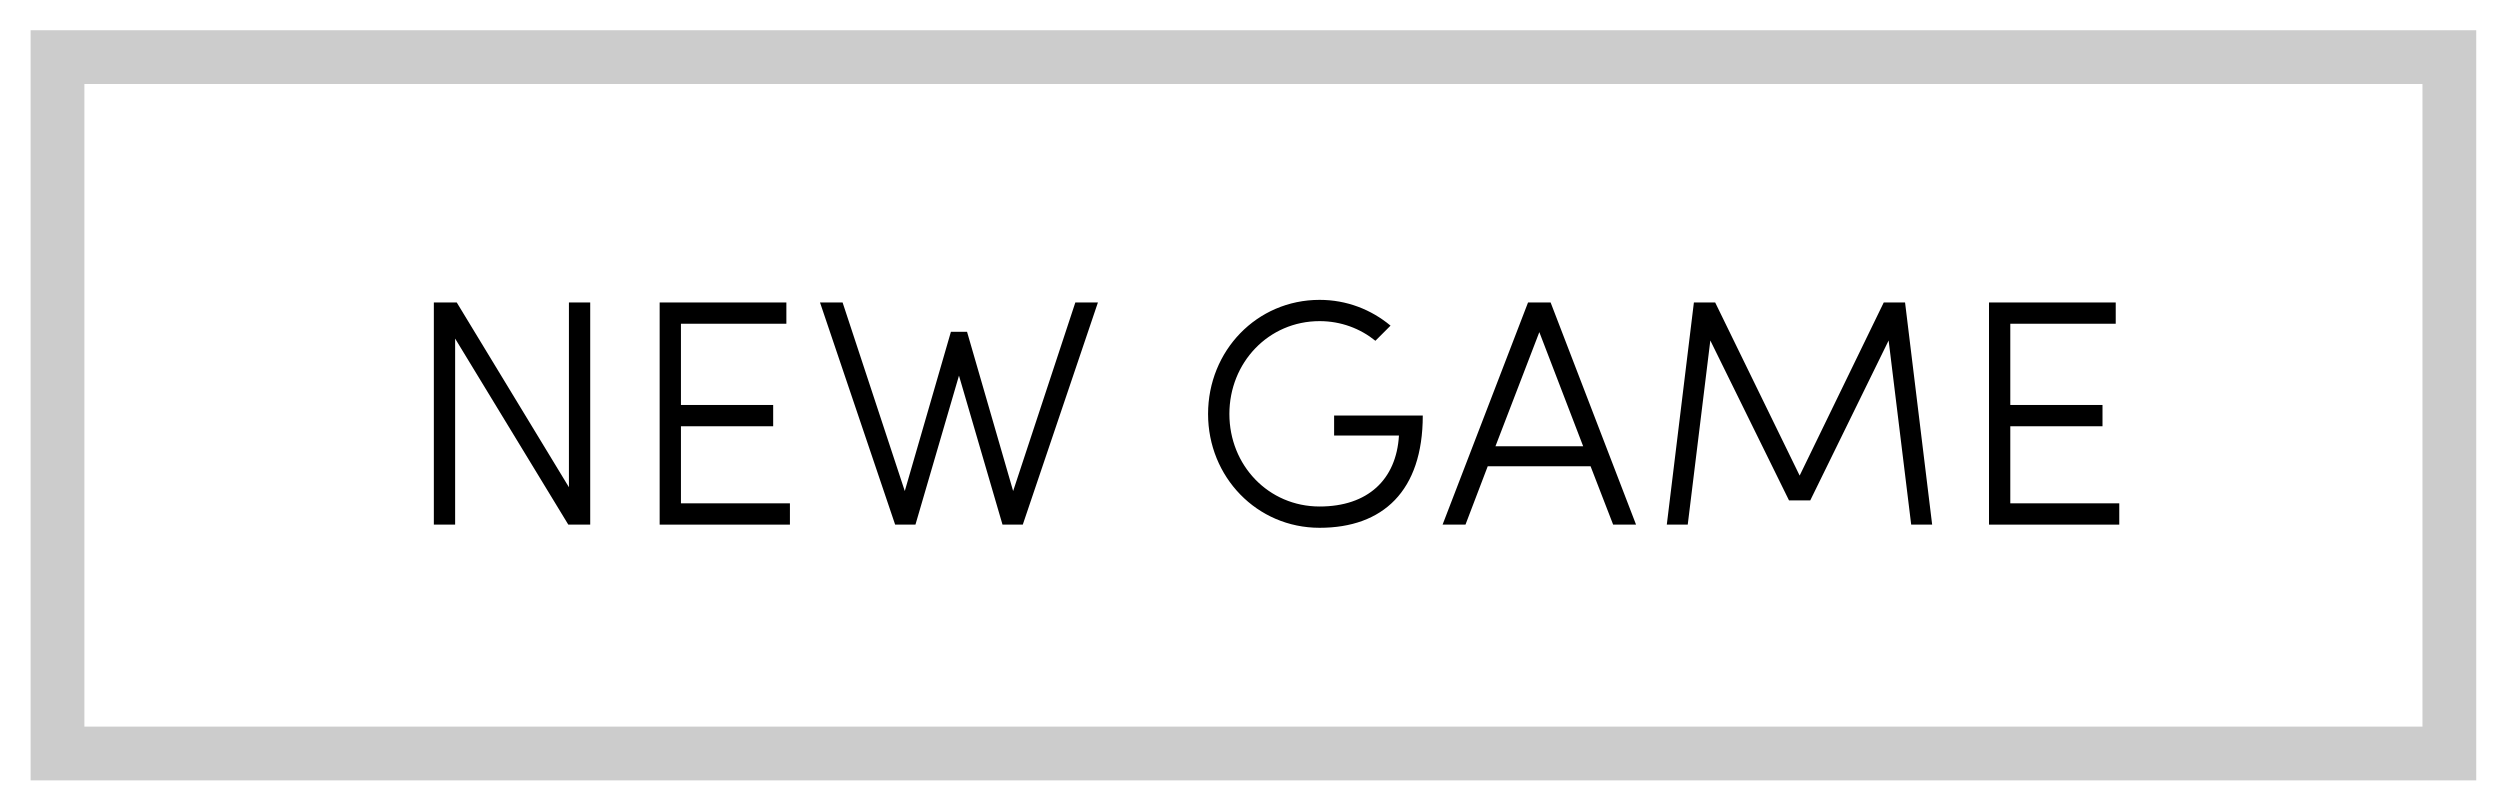
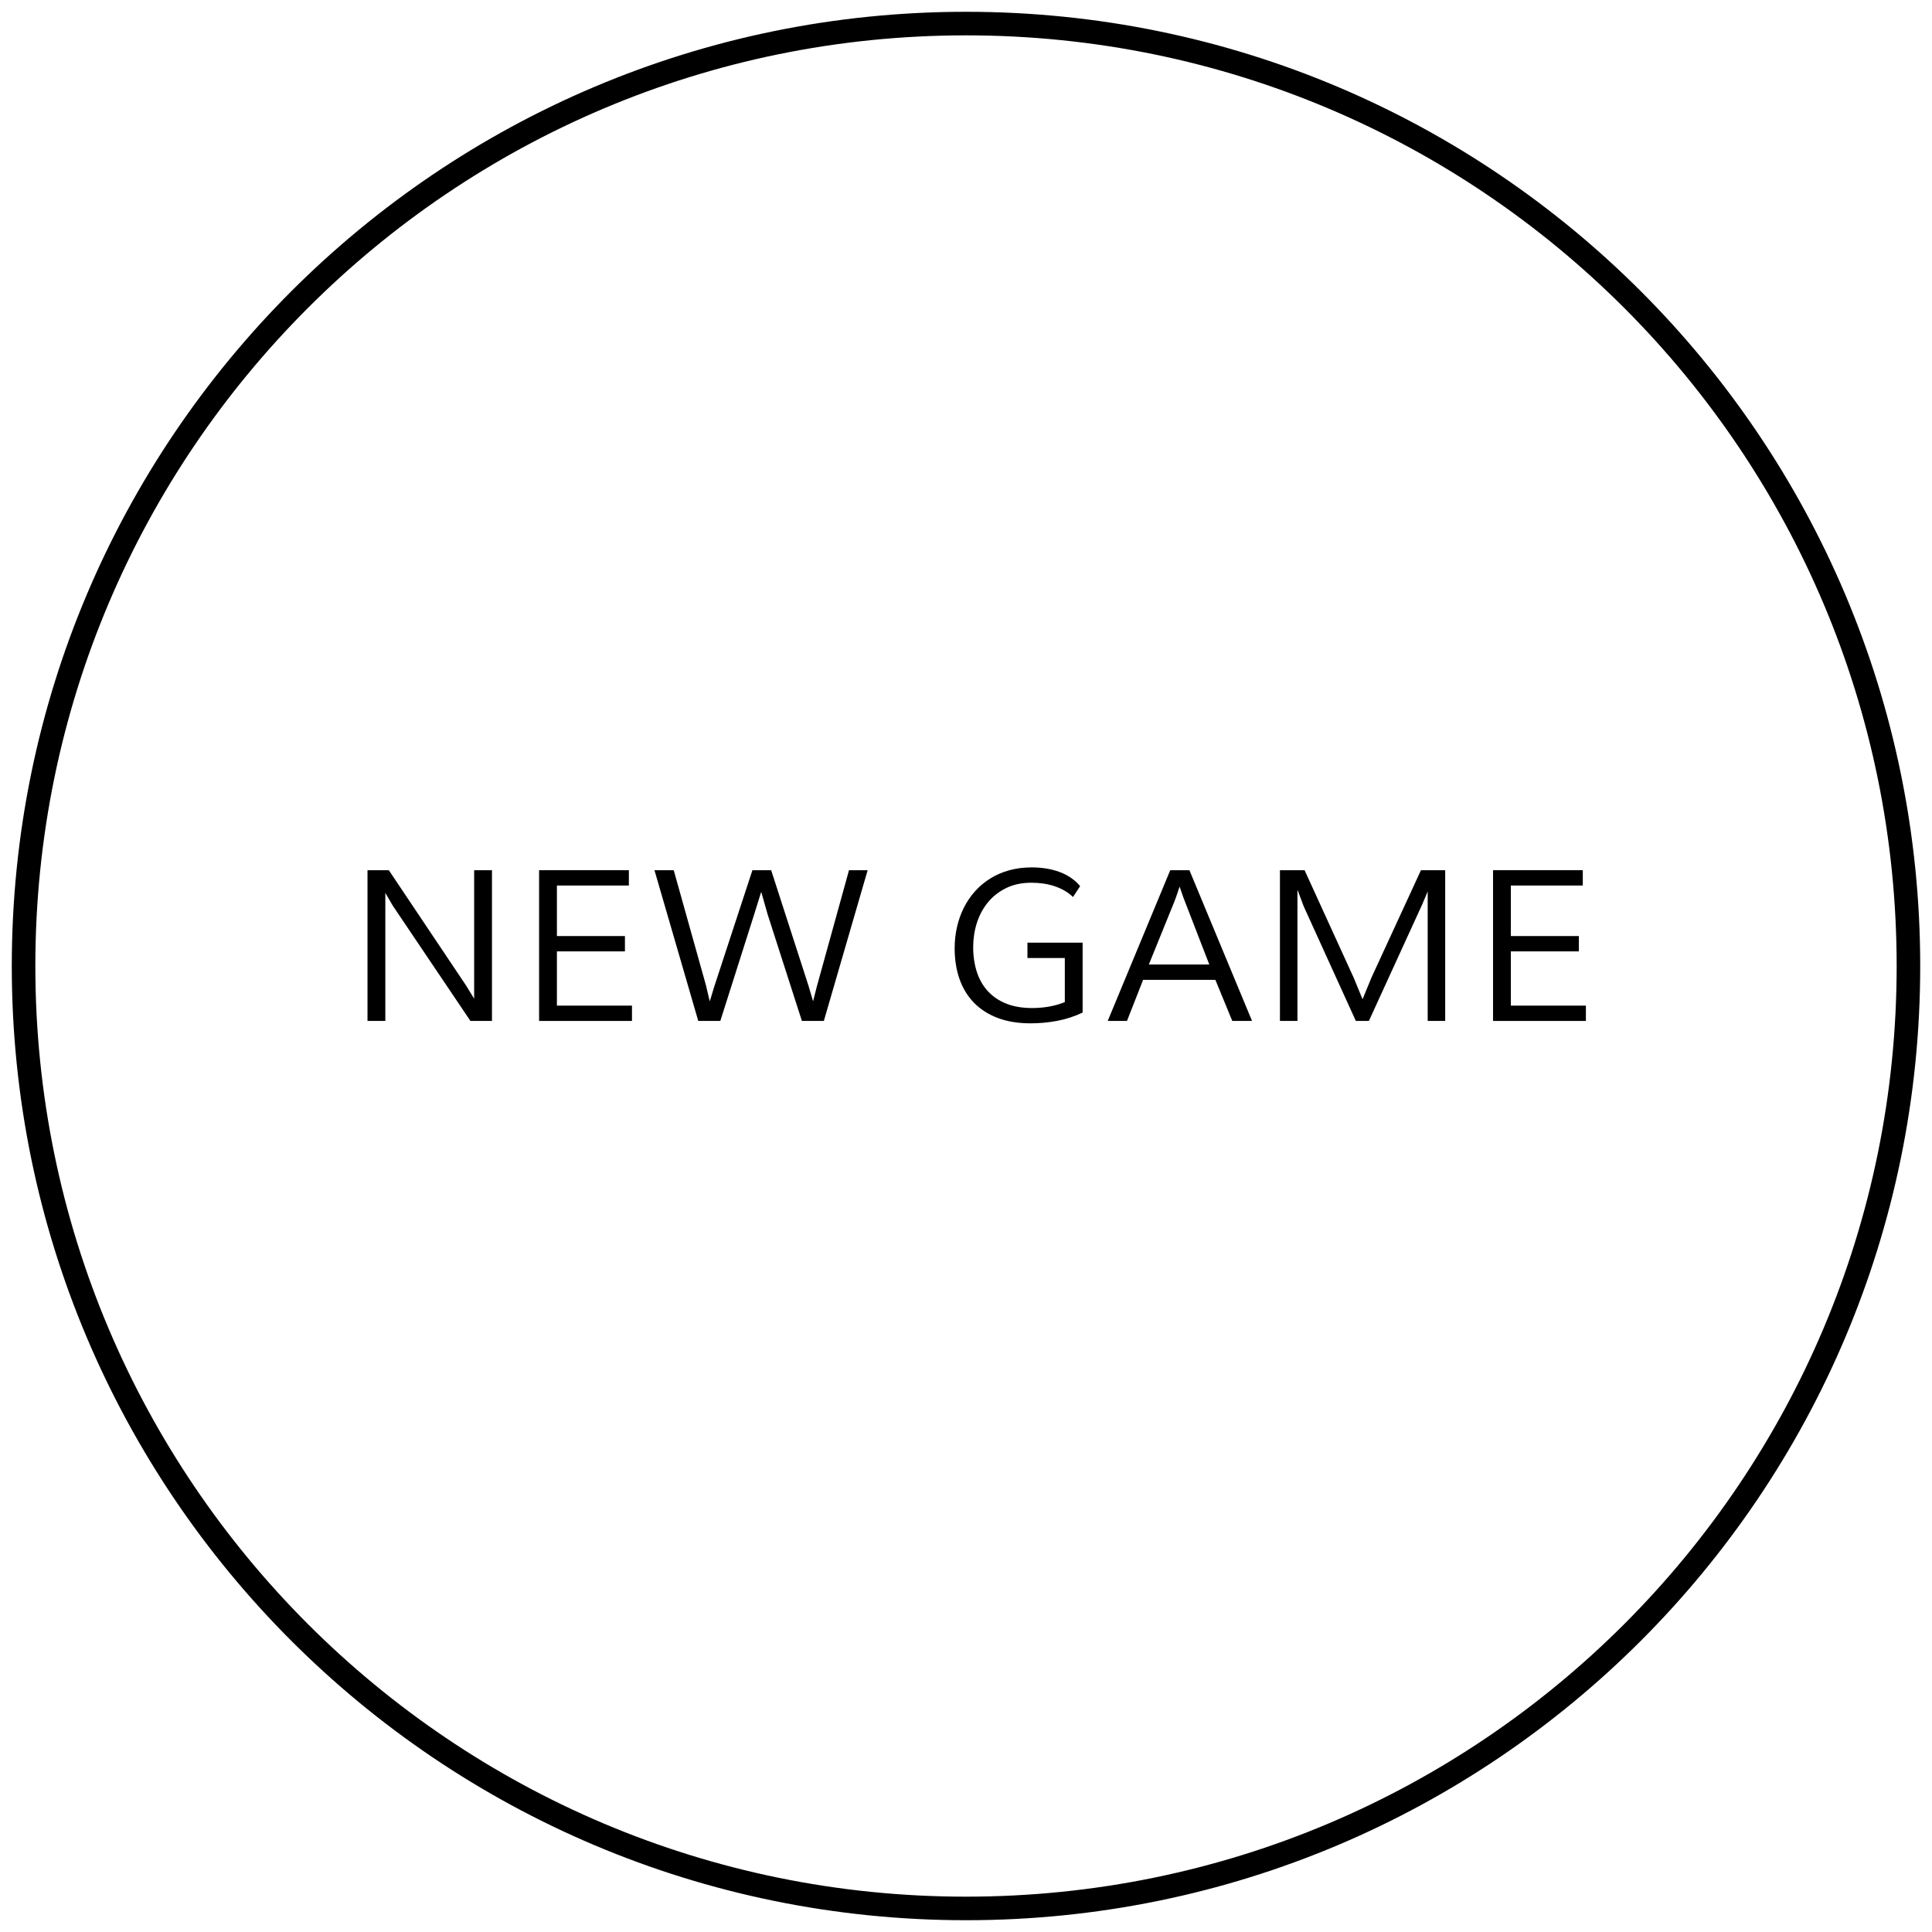
- <svg xmlns="http://www.w3.org/2000/svg" version="1.1" x="0px" y="0px" width="93px" height="30px" viewBox="-1.139 -1.125 93 30" overflow="visible" enable-background="new -1.139 -1.125 93 30" xml:space="preserve">
+ <svg xmlns="http://www.w3.org/2000/svg" version="1.1" x="0px" y="0px" width="164px" height="164px" viewBox="-1 -1.001 164 164" overflow="visible" enable-background="new -1 -1.001 164 164" xml:space="preserve">
  <defs>
</defs>
+   <path fill="none" stroke="#000000" stroke-width="2" stroke-miterlimit="10" d="M161,80.999c0,44.188-35.781,80-80,80  c-44.182,0-80-35.812-80-80C1,36.821,36.818,1,81,1C125.219,1,161,36.821,161,80.999z" />
  <g>
-     <rect x="13.801" y="9.75" fill="none" width="65.745" height="10.905" />
-     <path d="M20.002,18.391l-4.21-6.921v6.921H15v-8.264h0.852l4.173,6.873v-6.873h0.792v8.264H20.002z" />
-     <path d="M28.114,10.126v0.792h-3.922v3.022h3.431v0.792h-3.431v2.867h4.054v0.792H23.4v-8.264H28.114z" />
-     <path d="M39.704,10.126l-2.795,8.264h-0.755l-1.619-5.542l-1.619,5.542H32.16l-2.795-8.264h0.84l2.314,7.016l1.716-5.924h0.6   l1.715,5.924l2.314-7.016H39.704z" />
-     <path d="M51.788,14.336c0,2.806-1.486,4.173-3.838,4.173c-2.338,0-4.149-1.895-4.149-4.233c0-2.351,1.812-4.246,4.149-4.246   c1.008,0,1.92,0.36,2.639,0.959l-0.563,0.563c-0.563-0.456-1.283-0.731-2.075-0.731c-1.906,0-3.357,1.547-3.357,3.454   c0,1.907,1.451,3.442,3.357,3.442c1.787,0,2.854-0.996,2.951-2.639H48.49v-0.744H51.788z" />
-     <path d="M52.525,18.391l3.179-8.264h0.84l3.178,8.264H58.87l-0.84-2.172h-3.825l-0.828,2.172H52.525z M56.124,11.23l-1.632,4.246   h3.263L56.124,11.23z" />
-     <path d="M68.937,10.126h0.792l1.008,8.264h-0.78l-0.839-6.849l-2.915,5.948h-0.791l-2.927-5.948l-0.84,6.849h-0.779l1.008-8.264   h0.791l3.143,6.441L68.937,10.126z" />
-     <path d="M77.566,10.126v0.792h-3.922v3.022h3.43v0.792h-3.43v2.867h4.054v0.792h-4.846v-8.264H77.566z" />
+     <rect x="28.5" y="72.542" fill="none" width="107.834" height="18.792" />
+     <path d="M30.196,85.663V72.867h1.809l6.559,9.791l0.685,1.117v-2.049v-8.859h1.512v12.796h-1.828l-6.591-9.782l-0.633-1.09v1.67   v9.202H30.196z" />
+     <path d="M52.646,85.663h-7.884V72.867h7.62v1.301h-6.108v4.289h5.774v1.301h-5.774v4.605h6.372V85.663z" />
+     <path d="M64.17,76.646l-0.554-1.942l-0.606,1.942l-2.865,9.017h-1.872l-3.718-12.796h1.635l2.725,9.73l0.334,1.406l0.387-1.275   l3.234-9.861h1.591l3.155,9.765l0.404,1.361l0.316-1.248l2.733-9.878h1.582l-3.718,12.796h-1.863L64.17,76.646z" />
+     <path d="M90.084,75.143c-0.217-0.211-0.459-0.393-0.727-0.545c-0.266-0.152-0.551-0.278-0.852-0.378   c-0.303-0.1-0.619-0.173-0.949-0.22c-0.332-0.047-0.666-0.07-1.006-0.07c-0.814,0-1.531,0.152-2.15,0.458   c-0.617,0.305-1.133,0.711-1.547,1.218c-0.412,0.507-0.723,1.088-0.932,1.742c-0.207,0.654-0.311,1.333-0.311,2.037   c0,0.768,0.102,1.47,0.307,2.107c0.205,0.635,0.516,1.182,0.932,1.635c0.414,0.455,0.934,0.809,1.557,1.061   s1.357,0.379,2.199,0.379c0.498,0,0.98-0.041,1.449-0.123s0.912-0.209,1.334-0.379V80.32h-3.172v-1.301H90.9v5.933   c-0.709,0.334-1.434,0.57-2.176,0.707c-0.74,0.139-1.488,0.207-2.244,0.207c-1.055,0-1.984-0.152-2.787-0.457   s-1.475-0.736-2.018-1.293c-0.541-0.557-0.95-1.227-1.225-2.008c-0.275-0.783-0.413-1.651-0.413-2.606   c0-0.627,0.066-1.231,0.199-1.815c0.132-0.583,0.326-1.129,0.583-1.639c0.256-0.51,0.573-0.974,0.948-1.393   s0.805-0.779,1.289-1.081c0.482-0.302,1.02-0.535,1.607-0.699c0.59-0.164,1.23-0.246,1.922-0.246c0.422,0,0.832,0.032,1.23,0.096   s0.773,0.162,1.125,0.292s0.674,0.297,0.971,0.498c0.295,0.201,0.555,0.436,0.777,0.705L90.084,75.143z" />
+     <path d="M94.664,85.663h-1.635l5.309-12.796h1.627l5.316,12.796h-1.678l-1.434-3.488h-6.135L94.664,85.663z M96.52,80.874h5.133   l-2.057-5.317c-0.047-0.111-0.098-0.242-0.15-0.391s-0.102-0.292-0.148-0.426c-0.059-0.158-0.115-0.319-0.168-0.483   c-0.059,0.188-0.117,0.366-0.176,0.536c-0.047,0.146-0.098,0.292-0.152,0.435c-0.057,0.144-0.1,0.256-0.129,0.338L96.52,80.874z" />
+     <path d="M109.133,85.663h-1.484V72.867h2.092l4.174,9.14l0.738,1.793h0.018l0.748-1.818l4.201-9.115h2.057v12.796h-1.486v-8.208   v-2.786l-0.447,1.063l-4.545,9.931h-1.107l-4.43-9.738l-0.527-1.406v2.962V85.663z" />
+     <path d="M133.621,85.663h-7.883V72.867h7.619v1.301h-6.107v4.289h5.773v1.301h-5.773v4.605h6.371V85.663z" />
  </g>
-   <rect x="1" y="1" fill="none" stroke="#CCCCCC" stroke-width="2" stroke-miterlimit="10" width="88.977" height="25.905" />
</svg>
